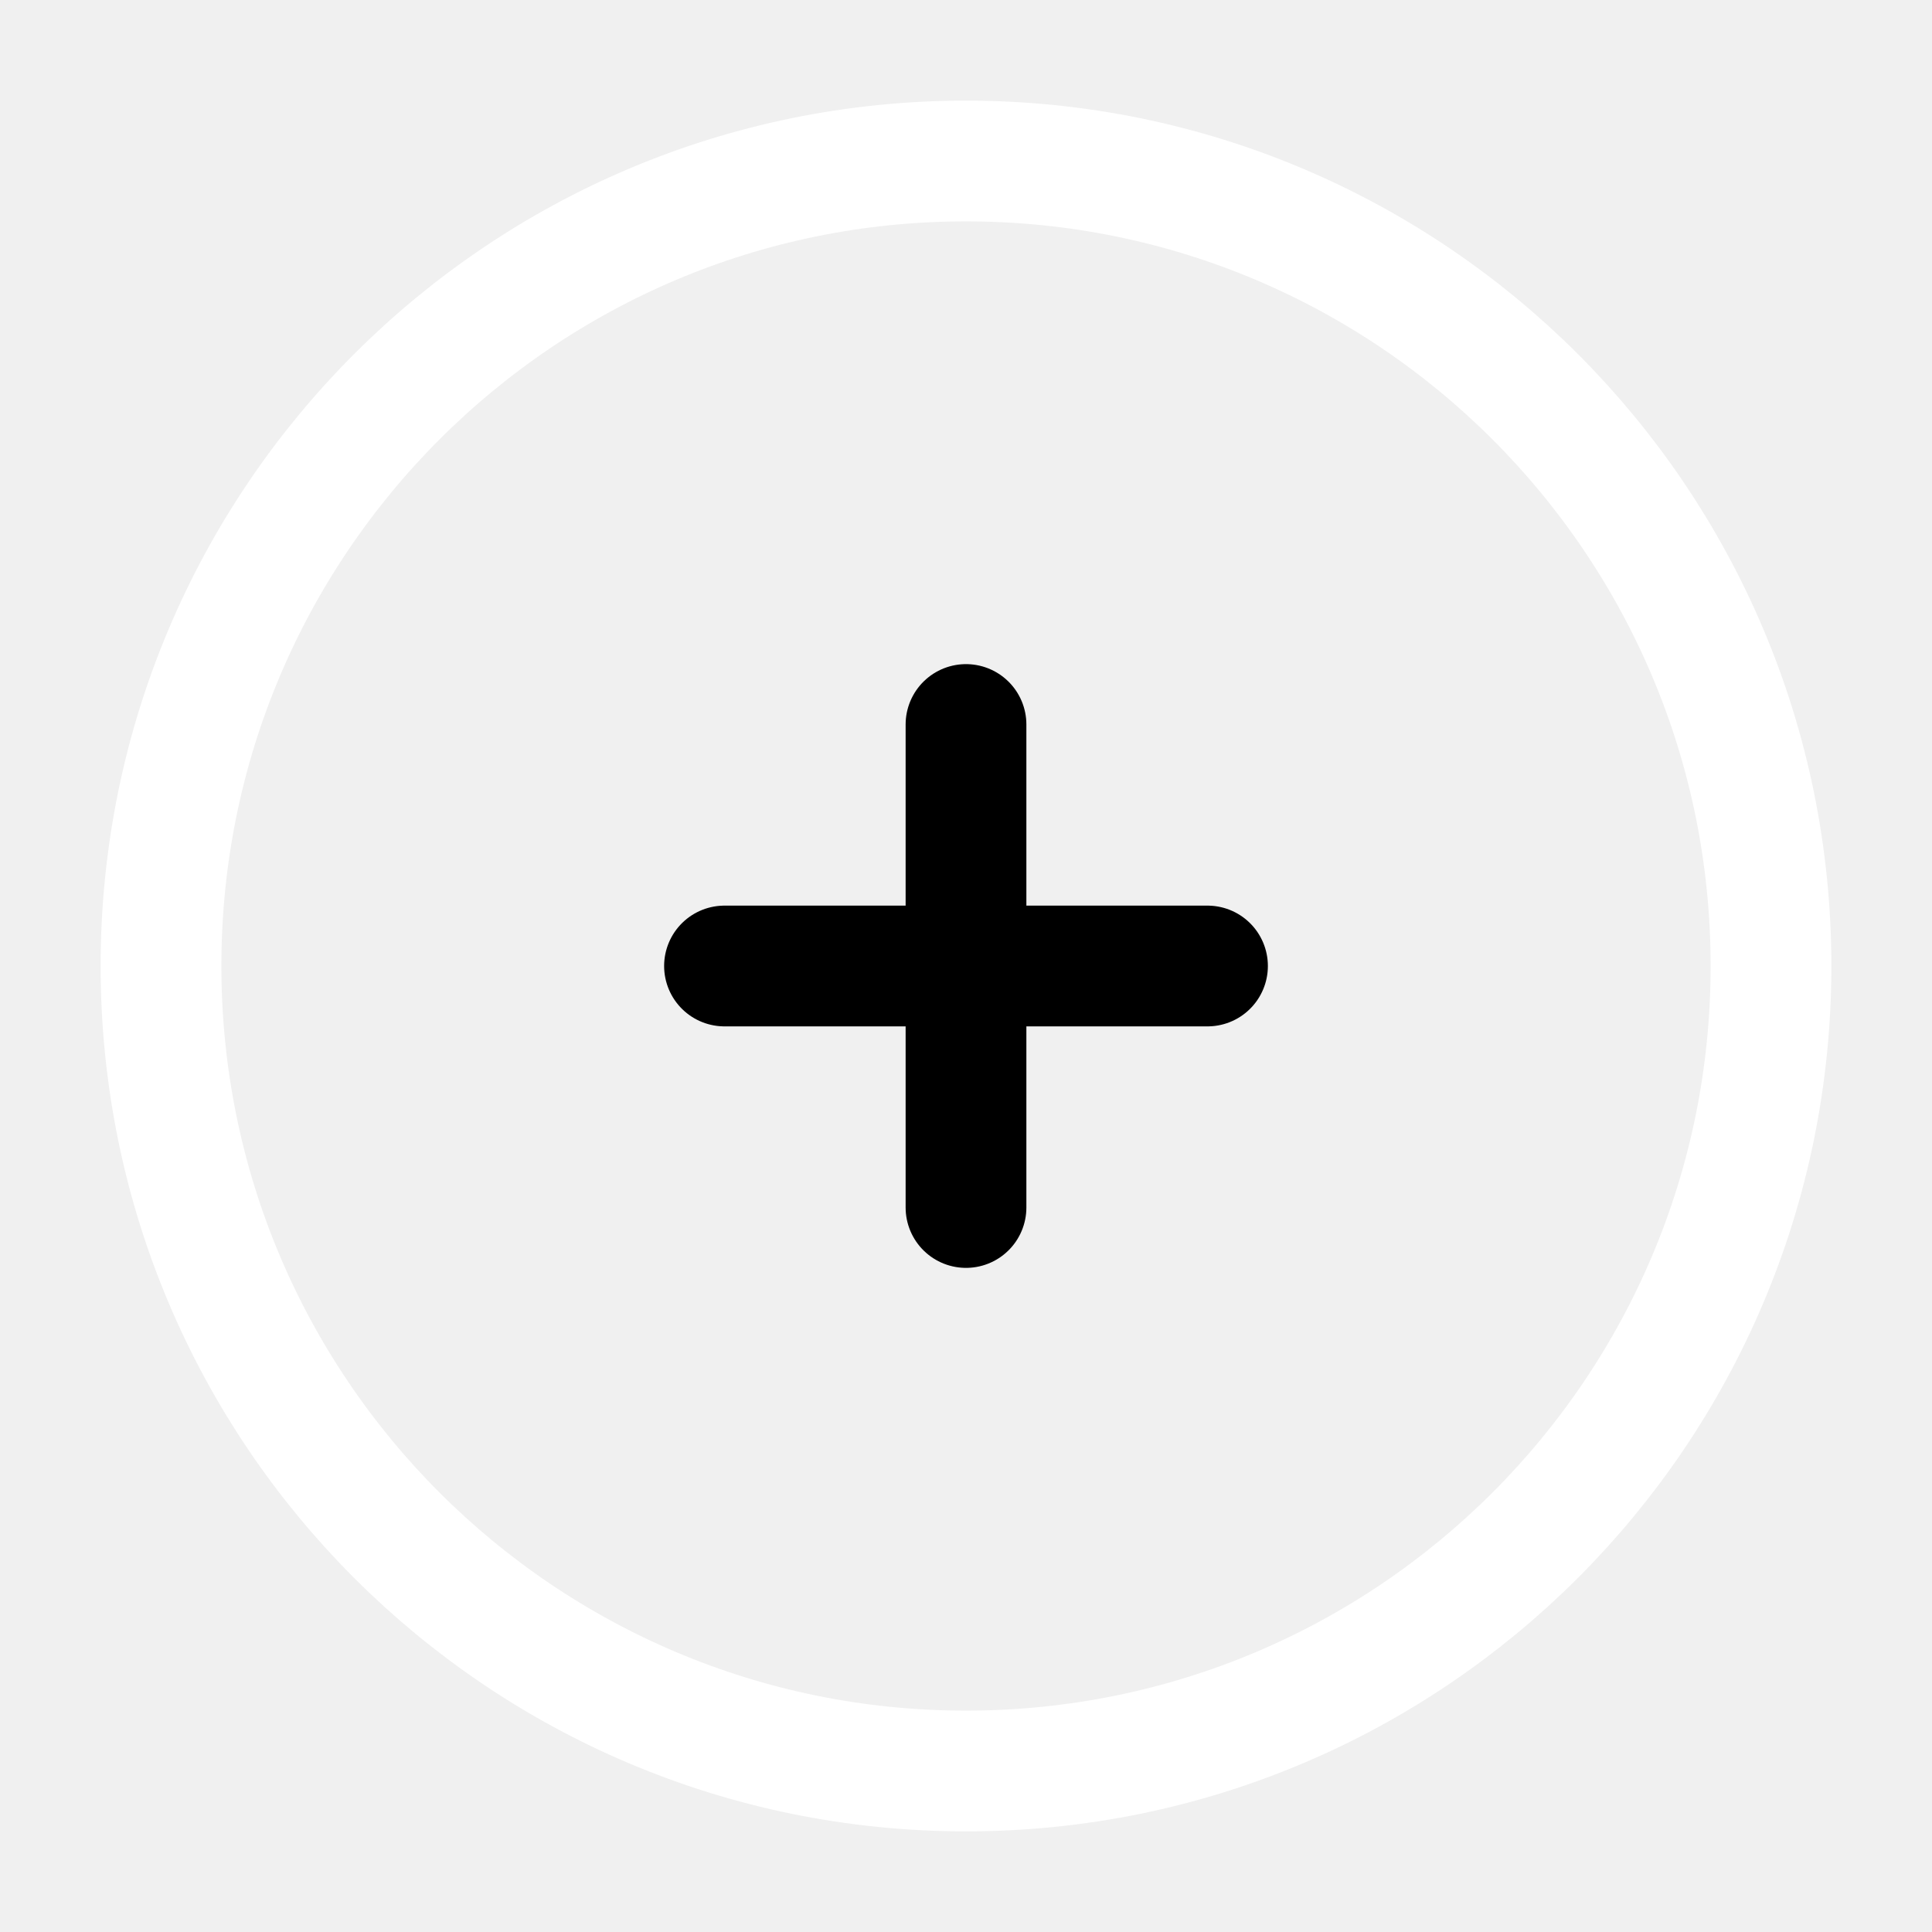
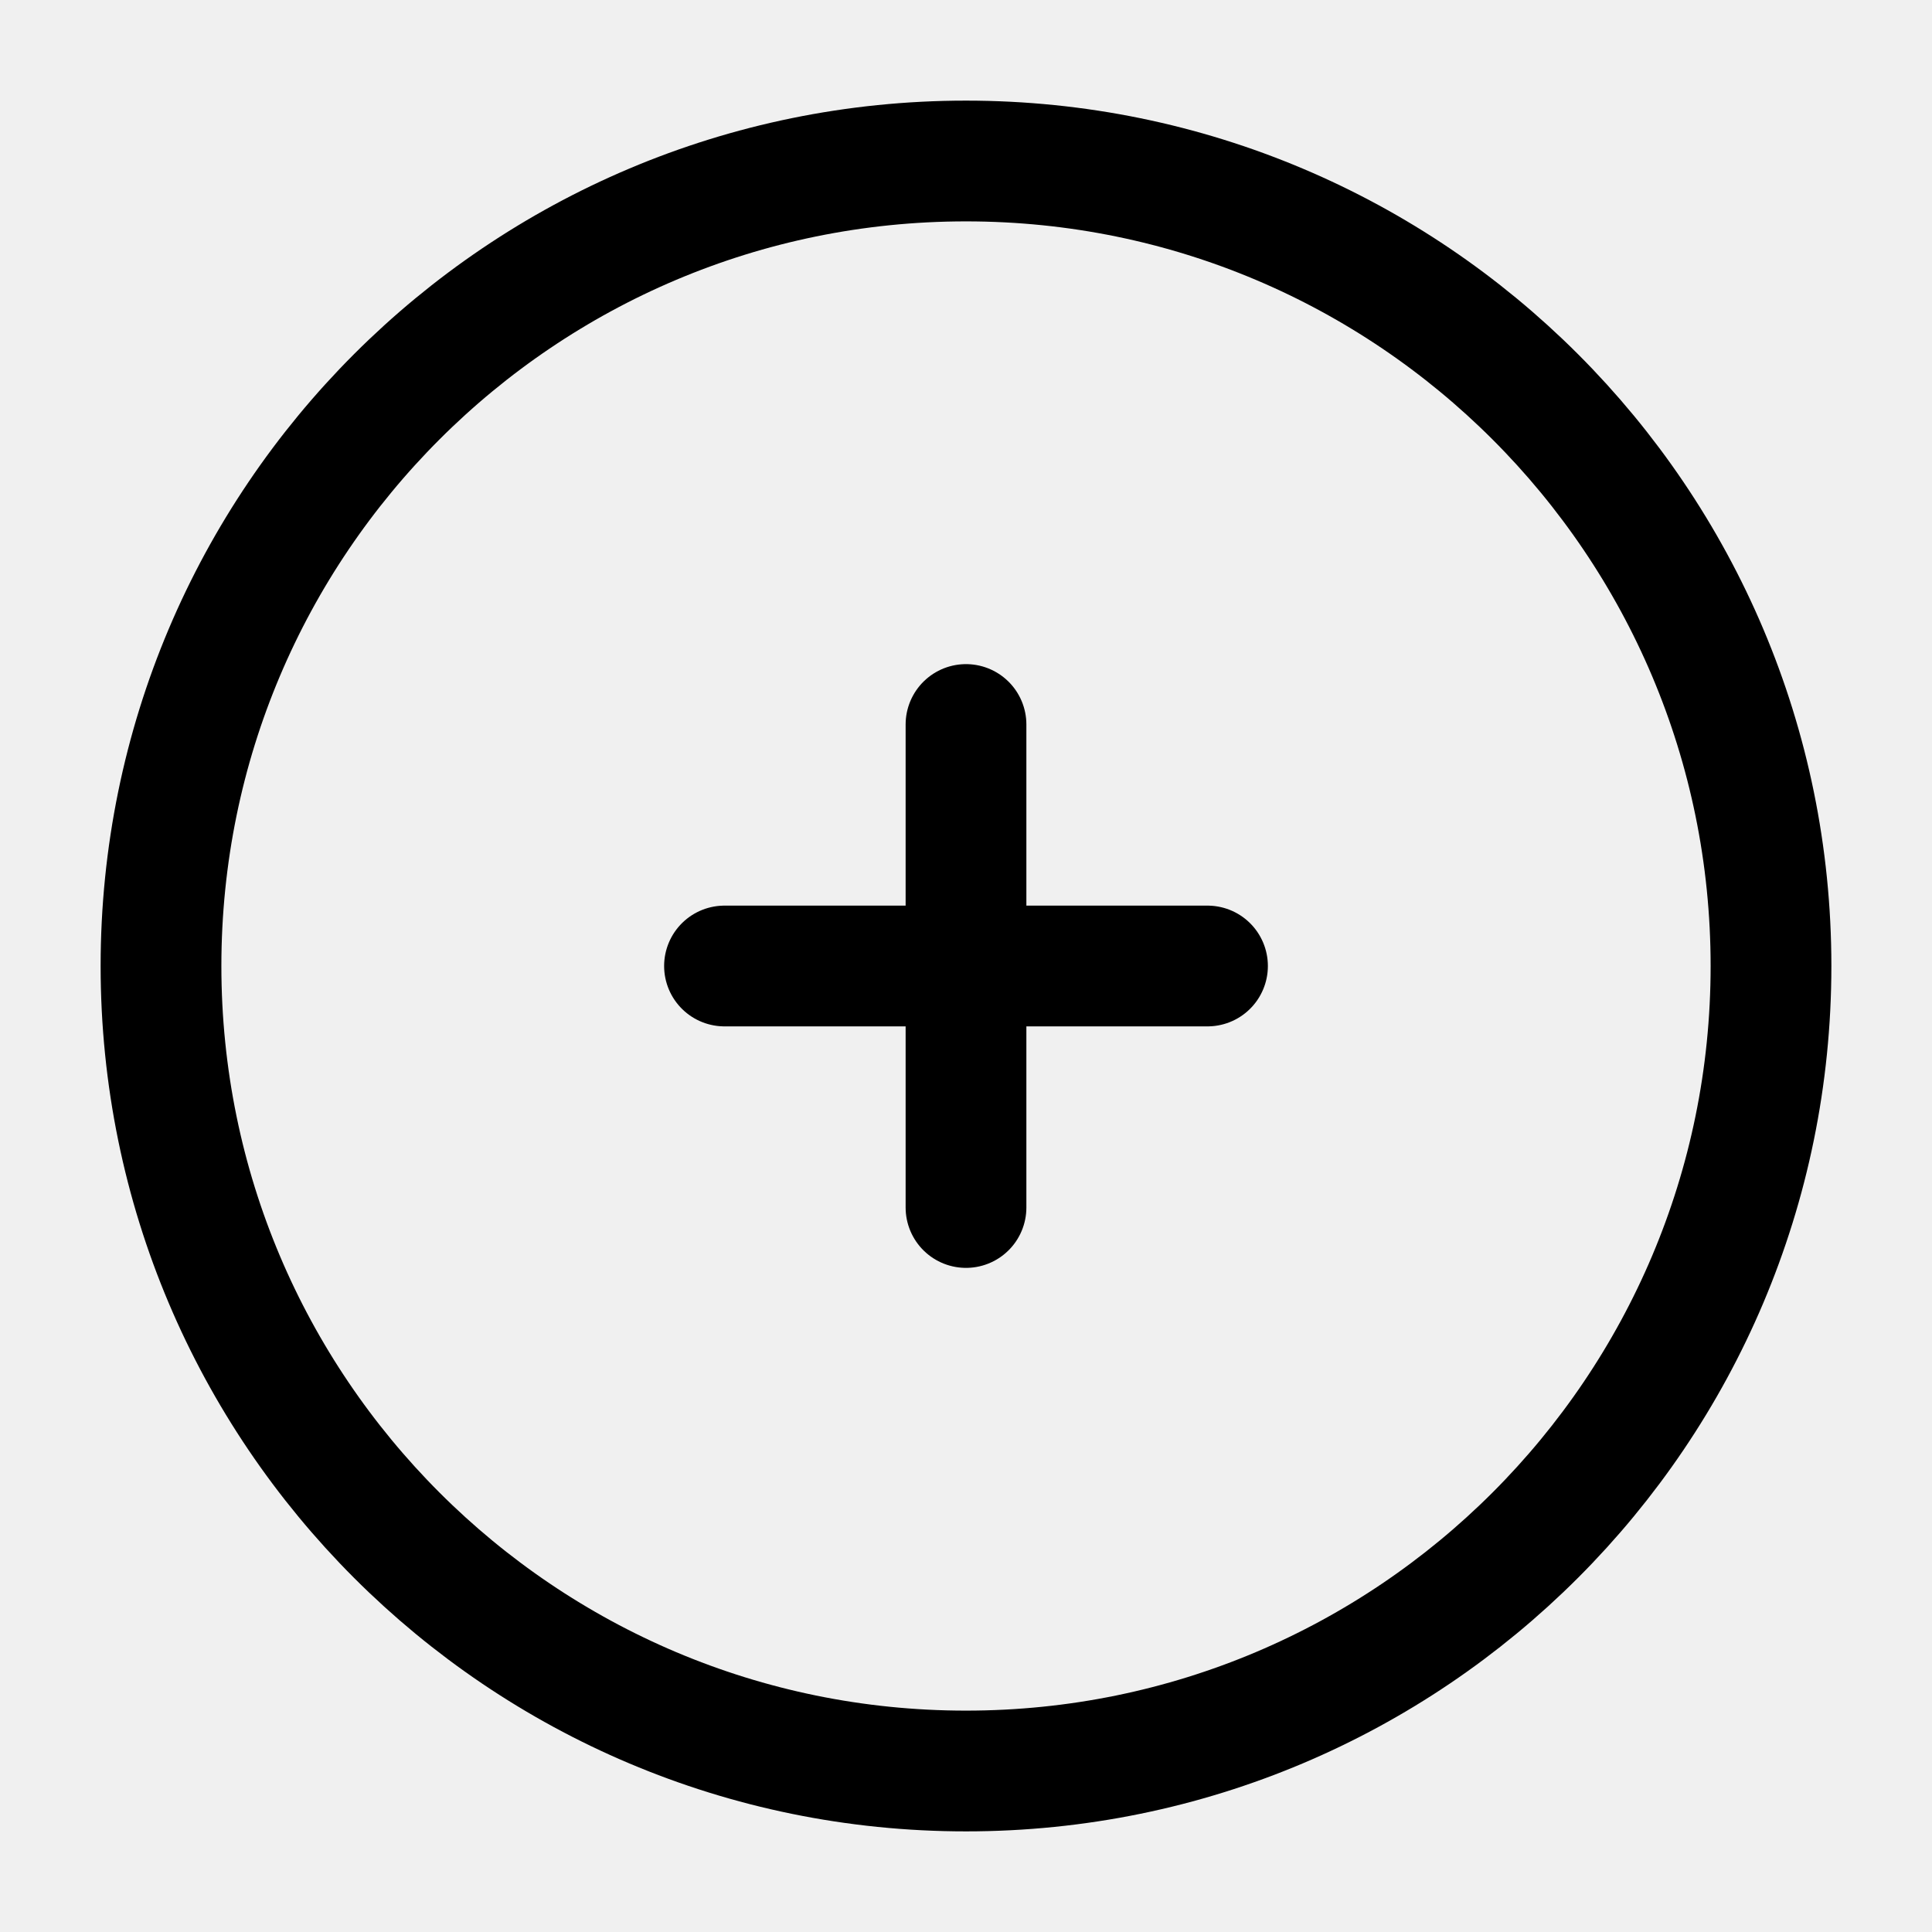
<svg xmlns="http://www.w3.org/2000/svg" width="24" height="24" viewBox="0 0 24 24" fill="none">
-   <path d="M12 22C17.523 22 22 17.523 22 12C22 6.477 17.523 2 12 2C6.477 2 2 6.477 2 12C2 17.523 6.477 22 12 22Z" stroke="white" stroke-width="1.5" />
+   <path d="M12 22C17.523 22 22 17.523 22 12C22 6.477 17.523 2 12 2C6.477 2 2 6.477 2 12C2 17.523 6.477 22 12 22Z" stroke="currentColor" stroke-width="1.5" />
  <path d="M15 12H12M12 12H9M12 12V9M12 12V15" stroke="currentColor" stroke-width="1.5" stroke-linecap="round" />
</svg>
